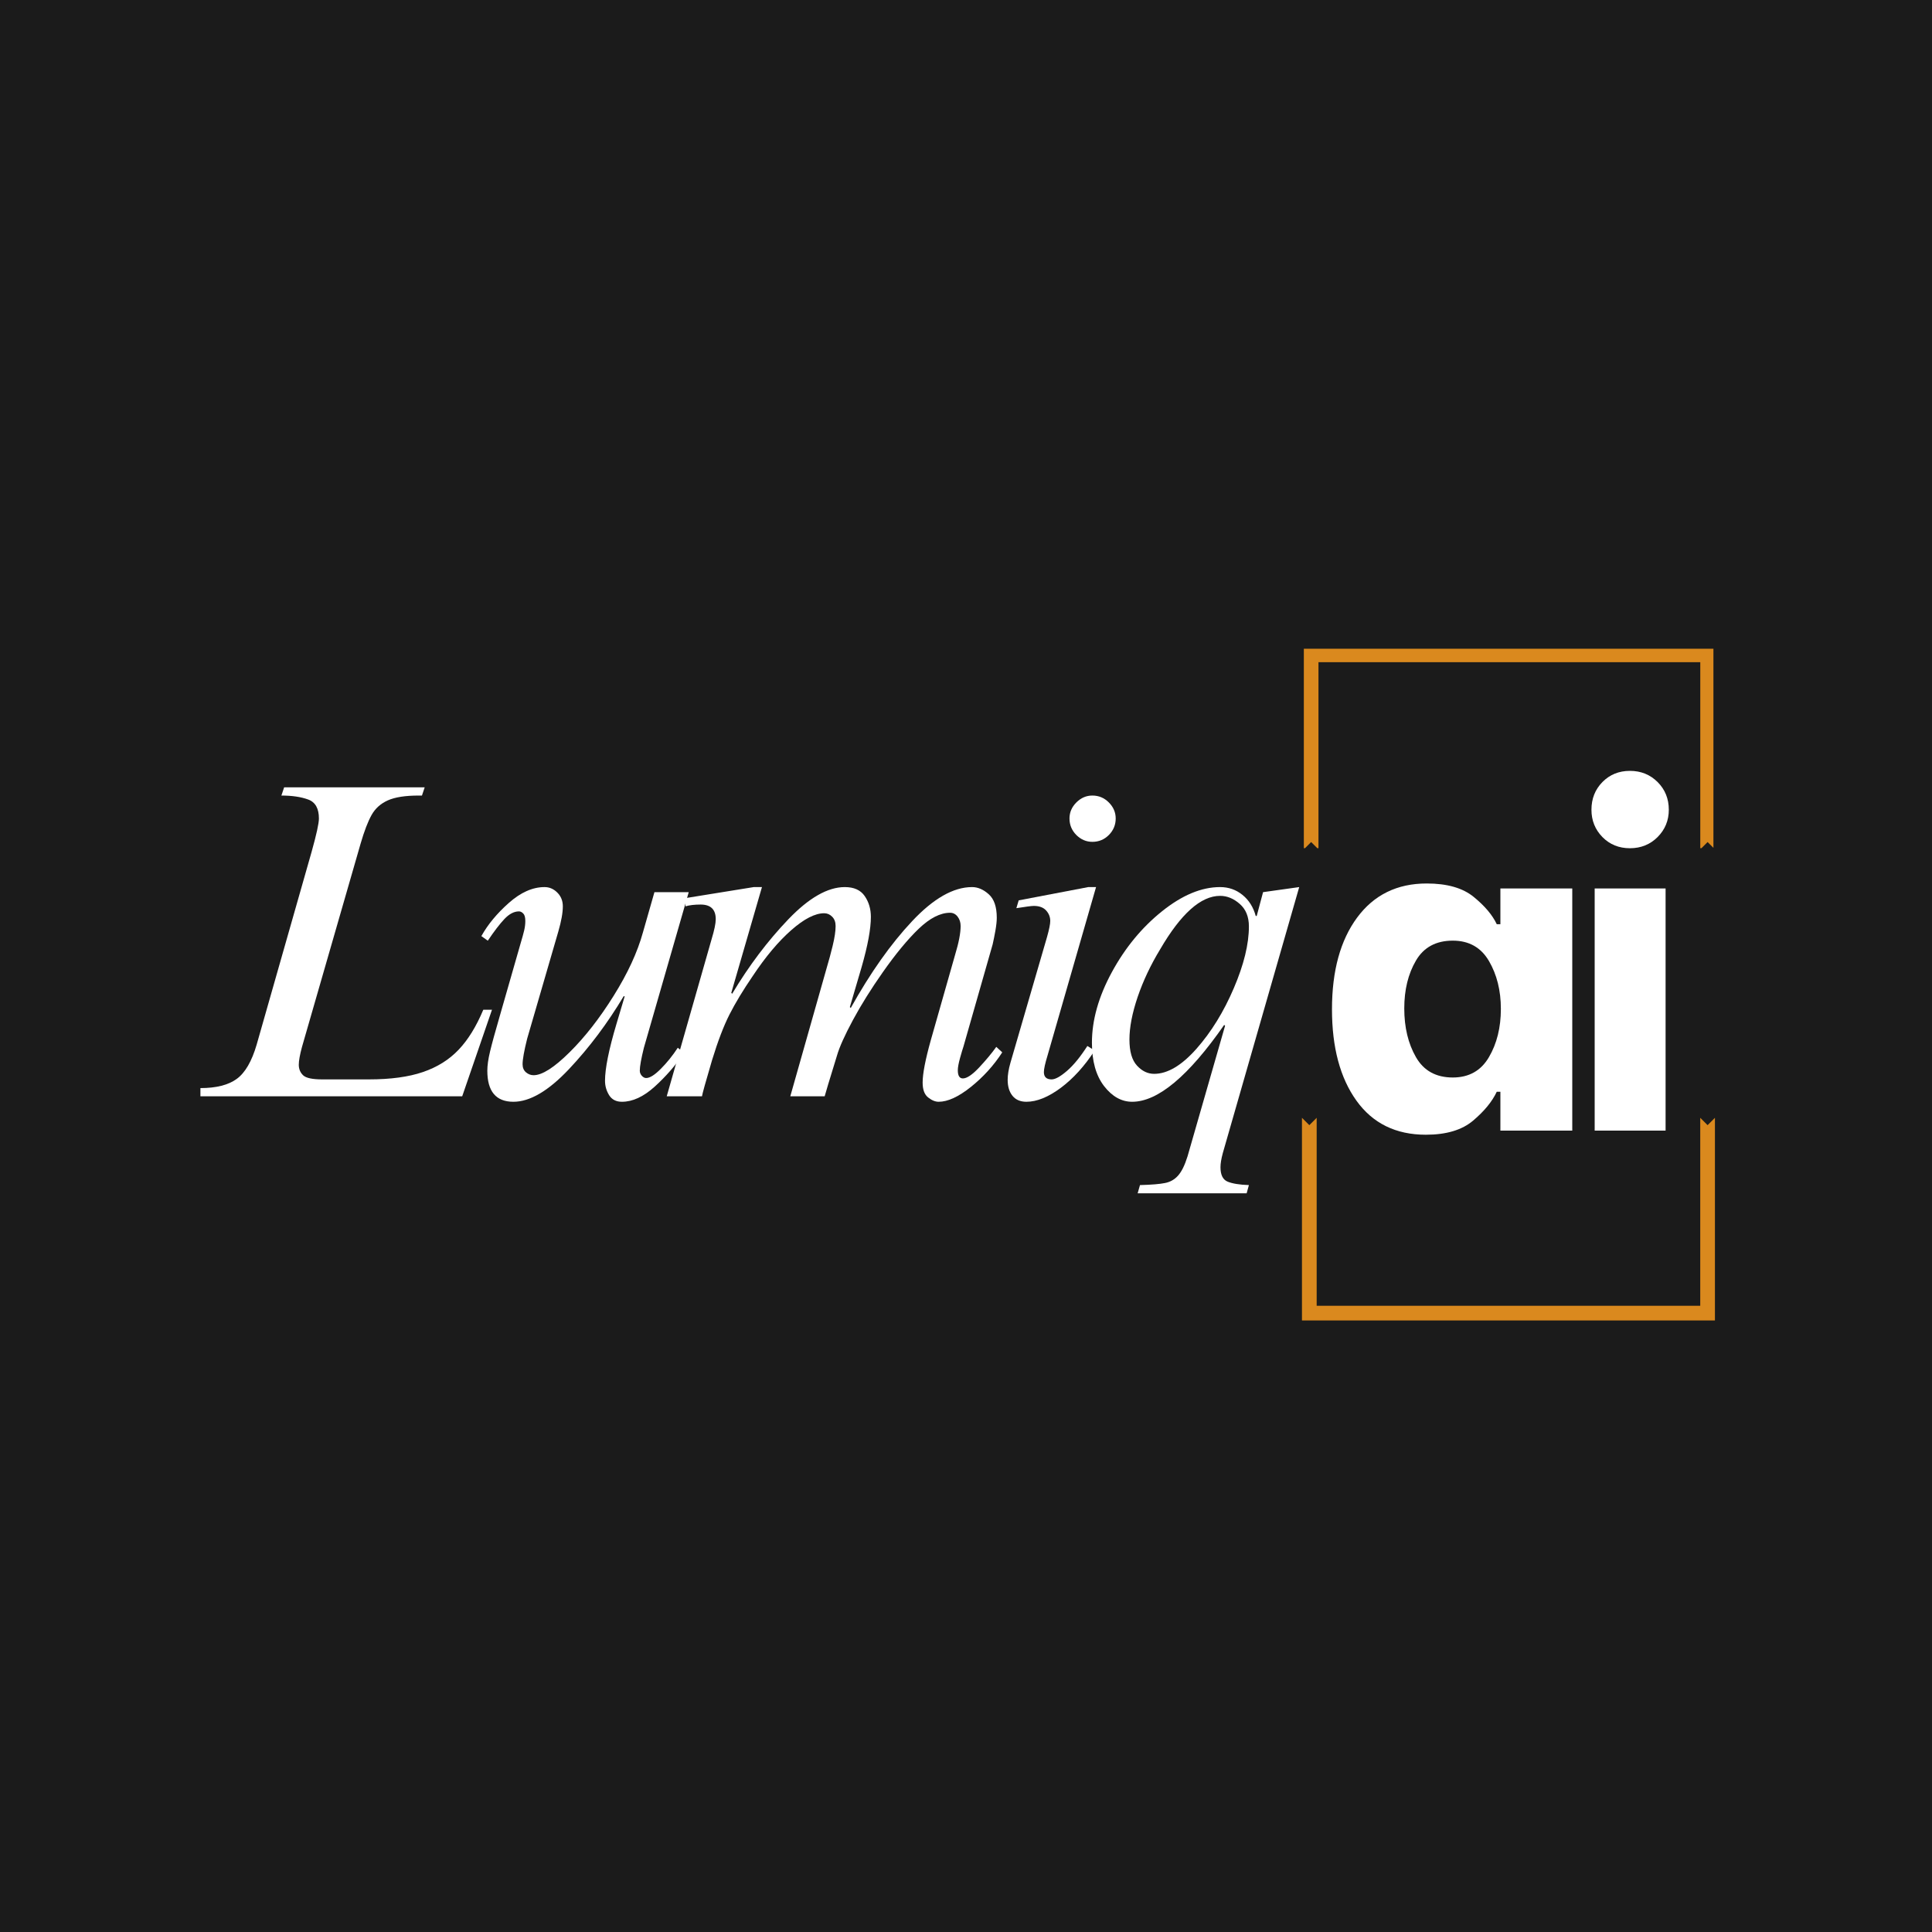
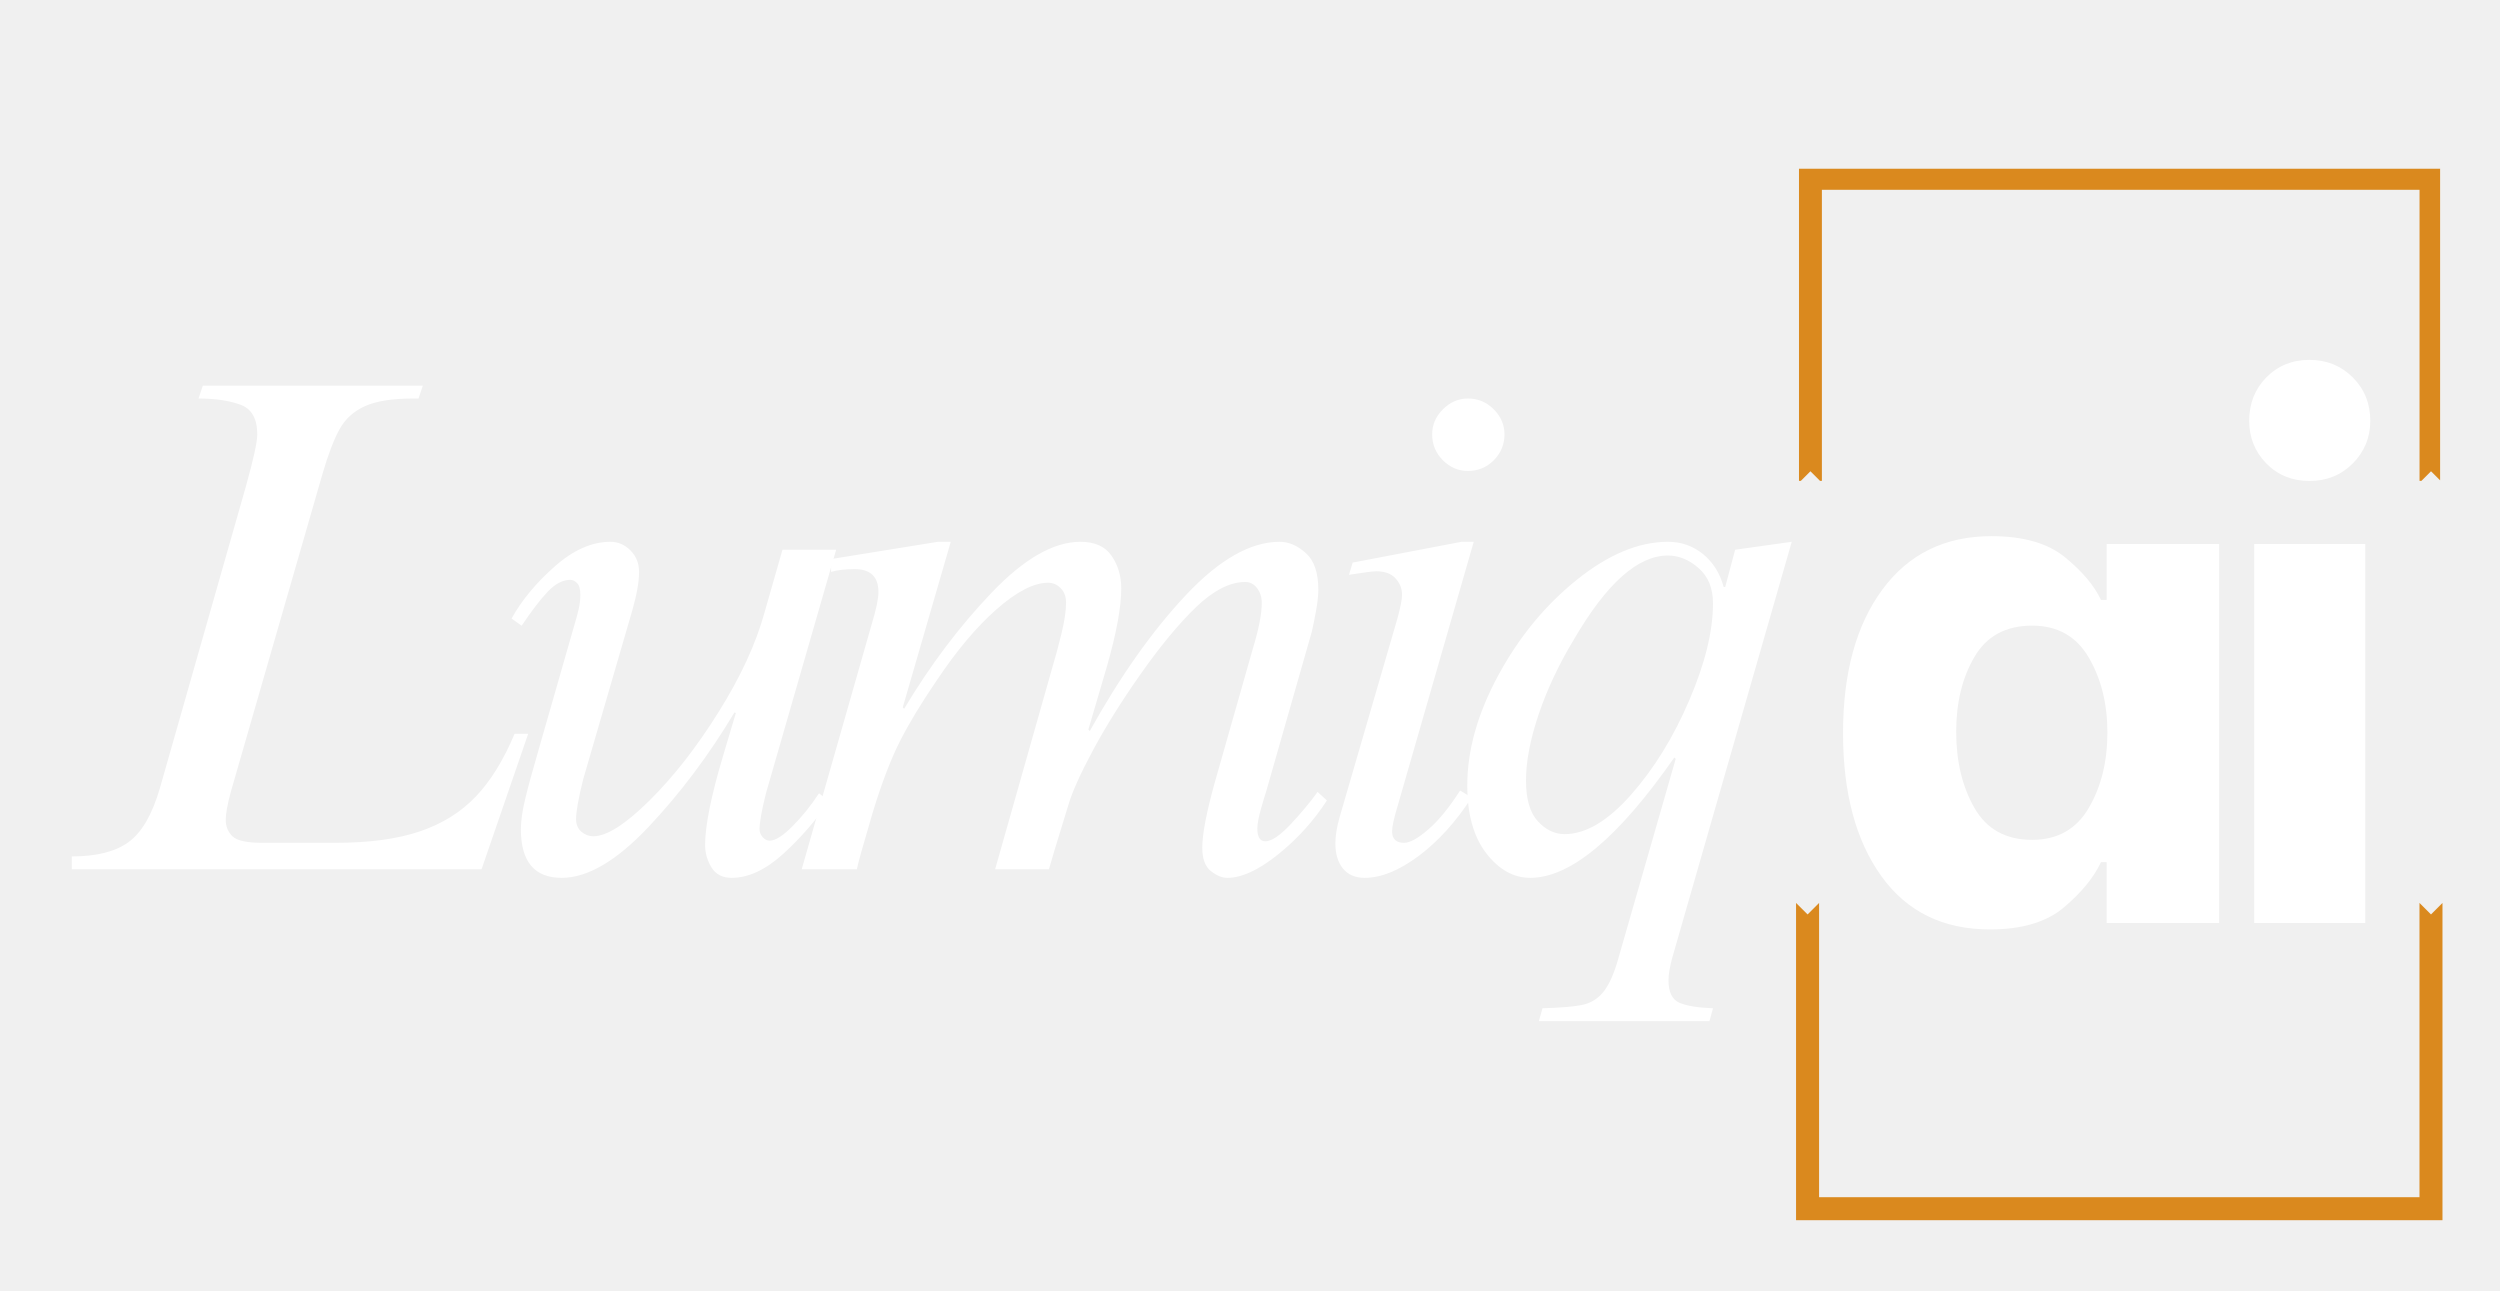
- <svg xmlns="http://www.w3.org/2000/svg" width="500" zoomAndPan="magnify" viewBox="0 0 375 375" height="500" preserveAspectRatio="xMidYMid meet" version="1.0">
+ <svg xmlns="http://www.w3.org/2000/svg" viewBox="30 105 310 160" preserveAspectRatio="xMidYMid meet" version="1.0">
  <defs>
    <g />
    <clipPath id="0cde41f4c4">
      <rect x="0" width="73" y="0" height="132" />
    </clipPath>
    <clipPath id="046c053071">
      <rect x="0" width="218" y="0" height="90" />
    </clipPath>
    <clipPath id="faa9eae852">
      <path d="M 253.074 125.629 L 332.574 125.629 L 332.574 164.629 L 253.074 164.629 Z M 253.074 125.629 " clip-rule="nonzero" />
    </clipPath>
    <clipPath id="39bf202503">
      <path d="M 0.074 0.922 L 79.574 0.922 L 79.574 39.629 L 0.074 39.629 Z M 0.074 0.922 " clip-rule="nonzero" />
    </clipPath>
    <clipPath id="030d480275">
      <rect x="0" width="80" y="0" height="40" />
    </clipPath>
    <clipPath id="d47d31ad8f">
      <path d="M 252.711 216.898 L 332.961 216.898 L 332.961 256.648 L 252.711 256.648 Z M 252.711 216.898 " clip-rule="nonzero" />
    </clipPath>
  </defs>
-   <rect x="-37.5" width="450" fill="#ffffff" y="-37.5" height="450" fill-opacity="1" />
-   <rect x="-37.5" width="450" fill="#1b1b1b" y="-37.5" height="450" fill-opacity="1" />
  <g transform="matrix(1, 0, 0, 1, 254, 112)">
    <g clip-path="url(#0cde41f4c4)">
      <g fill="#ffffff" fill-opacity="1">
        <g transform="translate(1.69255, 107.4529)">
          <g>
            <path d="M 21.062 0.797 C 15.25 0.797 10.758 -1.406 7.594 -5.812 C 4.426 -10.227 2.844 -16.141 2.844 -23.547 C 2.844 -31.004 4.469 -36.938 7.719 -41.344 C 10.977 -45.758 15.484 -47.969 21.234 -47.969 C 25.203 -47.969 28.25 -47.094 30.375 -45.344 C 32.508 -43.602 33.992 -41.844 34.828 -40.062 L 35.531 -40.062 L 35.531 -47 L 49.484 -47 L 49.484 0 L 35.531 0 L 35.531 -7.547 L 34.828 -7.547 C 33.941 -5.648 32.414 -3.785 30.25 -1.953 C 28.094 -0.117 25.031 0.797 21.062 0.797 Z M 26.297 -10.312 C 29.43 -10.312 31.77 -11.629 33.312 -14.266 C 34.852 -16.898 35.625 -20.02 35.625 -23.625 C 35.625 -27.188 34.852 -30.285 33.312 -32.922 C 31.77 -35.555 29.43 -36.875 26.297 -36.875 C 23.035 -36.875 20.648 -35.582 19.141 -33 C 17.629 -30.426 16.875 -27.332 16.875 -23.719 C 16.875 -20.051 17.629 -16.898 19.141 -14.266 C 20.648 -11.629 23.035 -10.312 26.297 -10.312 Z M 26.297 -10.312 " />
          </g>
        </g>
      </g>
      <g fill="#ffffff" fill-opacity="1">
        <g transform="translate(49.30575, 107.4529)">
          <g>
            <path d="M 6.219 -47 L 19.984 -47 L 19.984 0 L 6.219 0 Z M 13.062 -54.812 C 10.926 -54.812 9.145 -55.535 7.719 -56.984 C 6.301 -58.441 5.594 -60.207 5.594 -62.281 C 5.594 -64.414 6.301 -66.207 7.719 -67.656 C 9.145 -69.102 10.926 -69.828 13.062 -69.828 C 15.195 -69.828 16.988 -69.102 18.438 -67.656 C 19.883 -66.207 20.609 -64.414 20.609 -62.281 C 20.609 -60.207 19.883 -58.441 18.438 -56.984 C 16.988 -55.535 15.195 -54.812 13.062 -54.812 Z M 13.062 -54.812 " />
          </g>
        </g>
      </g>
    </g>
  </g>
  <g transform="matrix(1, 0, 0, 1, 36, 150)">
    <g clip-path="url(#046c053071)">
      <g fill="#ffffff" fill-opacity="1">
        <g transform="translate(1.384714, 62.79118)">
          <g>
            <path d="M 44.516 -58.375 L 43.891 -58.375 C 41.285 -58.375 39.285 -58.062 37.891 -57.438 C 36.492 -56.812 35.441 -55.863 34.734 -54.594 C 34.023 -53.32 33.316 -51.473 32.609 -49.047 L 21.234 -9.594 C 20.816 -8.051 20.609 -6.895 20.609 -6.125 C 20.609 -5.301 20.891 -4.617 21.453 -4.078 C 22.016 -3.547 23.242 -3.281 25.141 -3.281 L 34.203 -3.281 C 38.41 -3.281 41.906 -3.754 44.688 -4.703 C 47.469 -5.648 49.773 -7.086 51.609 -9.016 C 53.453 -10.941 55.055 -13.535 56.422 -16.797 L 58.109 -16.797 L 52.328 0 L 1.516 0 L 1.516 -1.594 C 4.586 -1.594 6.938 -2.188 8.562 -3.375 C 10.195 -4.562 11.488 -6.785 12.438 -10.047 L 23.094 -47.438 C 24.039 -50.812 24.516 -52.973 24.516 -53.922 C 24.516 -55.879 23.816 -57.109 22.422 -57.609 C 21.035 -58.117 19.305 -58.375 17.234 -58.375 L 17.766 -59.969 L 45.047 -59.969 Z M 44.516 -58.375 " />
          </g>
        </g>
      </g>
      <g fill="#ffffff" fill-opacity="1">
        <g transform="translate(54.41682, 62.79118)">
          <g>
            <path d="M 15.281 -40.609 C 16.227 -40.609 17.055 -40.25 17.766 -39.531 C 18.473 -38.82 18.828 -37.938 18.828 -36.875 C 18.828 -35.625 18.535 -33.992 17.953 -31.984 L 11.906 -11.188 C 11.312 -8.82 11.016 -7.164 11.016 -6.219 C 11.016 -5.562 11.234 -5.039 11.672 -4.656 C 12.117 -4.281 12.613 -4.094 13.156 -4.094 C 14.812 -4.094 17.133 -5.57 20.125 -8.531 C 23.113 -11.488 25.969 -15.145 28.688 -19.5 C 31.414 -23.852 33.312 -27.957 34.375 -31.812 L 36.609 -39.625 L 43.266 -39.625 L 34.562 -9.422 C 34.031 -7.285 33.766 -5.801 33.766 -4.969 C 33.766 -4.613 33.895 -4.285 34.156 -3.984 C 34.426 -3.691 34.707 -3.547 35 -3.547 C 35.719 -3.547 36.664 -4.141 37.844 -5.328 C 39.031 -6.516 40.129 -7.879 41.141 -9.422 L 42.375 -8.438 C 40.719 -6.008 38.805 -3.816 36.641 -1.859 C 34.484 0.086 32.367 1.062 30.297 1.062 C 29.172 1.062 28.344 0.633 27.812 -0.219 C 27.281 -1.082 27.016 -2.016 27.016 -3.016 C 27.016 -5.391 27.754 -9.062 29.234 -14.031 L 30.828 -19.375 L 30.656 -19.453 C 27.508 -14.18 23.953 -9.441 19.984 -5.234 C 16.016 -1.035 12.43 1.062 9.234 1.062 C 5.859 1.062 4.172 -0.945 4.172 -4.969 C 4.172 -5.977 4.348 -7.223 4.703 -8.703 C 5.055 -10.18 5.68 -12.461 6.578 -15.547 L 10.656 -29.766 C 10.957 -30.766 11.18 -31.578 11.328 -32.203 C 11.473 -32.828 11.547 -33.438 11.547 -34.031 C 11.547 -34.738 11.41 -35.223 11.141 -35.484 C 10.879 -35.754 10.602 -35.891 10.312 -35.891 C 9.363 -35.891 8.426 -35.398 7.5 -34.422 C 6.582 -33.453 5.504 -32.047 4.266 -30.203 L 3.016 -31.094 C 4.266 -33.344 6.039 -35.488 8.344 -37.531 C 10.656 -39.582 12.969 -40.609 15.281 -40.609 Z M 15.281 -40.609 " />
          </g>
        </g>
      </g>
      <g fill="#ffffff" fill-opacity="1">
        <g transform="translate(92.61388, 62.79118)">
          <g>
            <path d="M 13.5 -19.906 C 16.758 -25.352 20.391 -30.164 24.391 -34.344 C 28.391 -38.52 32.047 -40.609 35.359 -40.609 C 37.141 -40.609 38.426 -40.031 39.219 -38.875 C 40.02 -37.719 40.422 -36.367 40.422 -34.828 C 40.422 -32.516 39.828 -29.285 38.641 -25.141 L 36.344 -17.328 L 36.516 -17.141 C 40.305 -23.953 44.273 -29.566 48.422 -33.984 C 52.566 -38.398 56.445 -40.609 60.062 -40.609 C 61.188 -40.609 62.266 -40.145 63.297 -39.219 C 64.336 -38.301 64.859 -36.781 64.859 -34.656 C 64.859 -34 64.77 -33.164 64.594 -32.156 C 64.414 -31.156 64.238 -30.27 64.062 -29.5 L 58.375 -9.594 C 58.25 -9.238 58.035 -8.523 57.734 -7.453 C 57.441 -6.391 57.297 -5.594 57.297 -5.062 C 57.297 -4 57.625 -3.469 58.281 -3.469 C 59.051 -3.469 60.102 -4.176 61.438 -5.594 C 62.77 -7.02 63.879 -8.352 64.766 -9.594 L 65.922 -8.531 C 64.266 -5.977 62.234 -3.738 59.828 -1.812 C 57.43 0.102 55.348 1.062 53.578 1.062 C 52.922 1.062 52.238 0.781 51.531 0.219 C 50.82 -0.344 50.469 -1.305 50.469 -2.672 C 50.469 -4.379 51 -7.129 52.062 -10.922 L 56.766 -27.453 C 57.484 -29.816 57.844 -31.68 57.844 -33.047 C 57.844 -33.754 57.648 -34.359 57.266 -34.859 C 56.879 -35.367 56.391 -35.625 55.797 -35.625 C 53.898 -35.625 51.867 -34.586 49.703 -32.516 C 47.547 -30.441 45.223 -27.629 42.734 -24.078 C 40.484 -20.879 38.555 -17.797 36.953 -14.828 C 35.359 -11.867 34.32 -9.562 33.844 -7.906 C 32.363 -3.102 31.566 -0.469 31.453 0 L 24.781 0 L 31.984 -25.406 C 32.273 -26.352 32.613 -27.613 33 -29.188 C 33.383 -30.758 33.578 -32.047 33.578 -33.047 C 33.578 -33.816 33.352 -34.422 32.906 -34.859 C 32.469 -35.305 31.953 -35.531 31.359 -35.531 C 29.586 -35.531 27.457 -34.438 24.969 -32.25 C 22.477 -30.062 19.988 -27.098 17.5 -23.359 C 15.602 -20.578 14.094 -18.078 12.969 -15.859 C 11.844 -13.641 10.719 -10.691 9.594 -7.016 C 8.352 -2.805 7.703 -0.469 7.641 0 L 0.797 0 L 9.5 -30.469 C 10.039 -32.25 10.312 -33.551 10.312 -34.375 C 10.312 -36.27 9.332 -37.219 7.375 -37.219 C 6.188 -37.219 5.207 -37.102 4.438 -36.875 L 4.438 -38.469 L 17.688 -40.609 L 19.281 -40.609 L 13.328 -20.078 Z M 13.5 -19.906 " />
          </g>
        </g>
      </g>
      <g fill="#ffffff" fill-opacity="1">
        <g transform="translate(154.8846, 62.79118)">
          <g>
            <path d="M 21.141 -58.375 C 22.391 -58.375 23.457 -57.926 24.344 -57.031 C 25.227 -56.145 25.672 -55.109 25.672 -53.922 C 25.672 -52.68 25.227 -51.613 24.344 -50.719 C 23.457 -49.832 22.391 -49.391 21.141 -49.391 C 19.961 -49.391 18.926 -49.832 18.031 -50.719 C 17.145 -51.613 16.703 -52.68 16.703 -53.922 C 16.703 -55.109 17.145 -56.145 18.031 -57.031 C 18.926 -57.926 19.961 -58.375 21.141 -58.375 Z M 12.438 -7.906 C 11.969 -6.363 11.734 -5.297 11.734 -4.703 C 11.734 -3.754 12.234 -3.281 13.234 -3.281 C 13.941 -3.281 14.93 -3.828 16.203 -4.922 C 17.484 -6.023 18.805 -7.641 20.172 -9.766 L 21.594 -8.891 C 19.633 -5.867 17.441 -3.453 15.016 -1.641 C 12.586 0.16 10.363 1.062 8.344 1.062 C 7.164 1.062 6.266 0.676 5.641 -0.094 C 5.016 -0.863 4.703 -1.898 4.703 -3.203 C 4.703 -4.148 4.879 -5.242 5.234 -6.484 L 12.344 -30.922 C 12.758 -32.398 12.969 -33.438 12.969 -34.031 C 12.969 -34.801 12.703 -35.477 12.172 -36.062 C 11.641 -36.656 10.836 -36.953 9.766 -36.953 C 9.359 -36.953 8.234 -36.805 6.391 -36.516 L 6.844 -38.031 L 20.344 -40.609 L 21.859 -40.609 Z M 12.438 -7.906 " />
          </g>
        </g>
      </g>
      <g fill="#ffffff" fill-opacity="1">
        <g transform="translate(172.739, 62.79118)">
          <g>
            <path d="M 28.078 -40.609 C 29.734 -40.609 31.18 -40.102 32.422 -39.094 C 33.672 -38.082 34.531 -36.719 35 -35 L 35.188 -35 L 36.422 -39.625 L 43.438 -40.609 L 28.609 11.016 C 28.305 12.141 28.156 13.055 28.156 13.766 C 28.156 15.242 28.613 16.176 29.531 16.562 C 30.457 16.945 31.836 17.172 33.672 17.234 L 33.234 18.828 L 12.078 18.828 L 12.531 17.234 C 14.781 17.172 16.406 17.035 17.406 16.828 C 18.414 16.629 19.258 16.145 19.938 15.375 C 20.625 14.602 21.234 13.359 21.766 11.641 L 29.047 -13.688 L 28.875 -13.859 C 21.945 -3.91 15.992 1.062 11.016 1.062 C 8.941 1.062 7.117 0.039 5.547 -2 C 3.984 -4.039 3.203 -6.836 3.203 -10.391 C 3.203 -14.773 4.488 -19.336 7.062 -24.078 C 9.633 -28.816 12.875 -32.754 16.781 -35.891 C 20.695 -39.035 24.461 -40.609 28.078 -40.609 Z M 16.438 -28.516 C 14.602 -25.492 13.148 -22.414 12.078 -19.281 C 11.016 -16.145 10.484 -13.391 10.484 -11.016 C 10.484 -8.703 10.973 -7.016 11.953 -5.953 C 12.93 -4.891 14.039 -4.359 15.281 -4.359 C 17.883 -4.359 20.625 -5.984 23.5 -9.234 C 26.375 -12.492 28.785 -16.406 30.734 -20.969 C 32.691 -25.531 33.672 -29.531 33.672 -32.969 C 33.672 -34.852 33.078 -36.312 31.891 -37.344 C 30.711 -38.383 29.441 -38.906 28.078 -38.906 C 24.348 -38.906 20.469 -35.441 16.438 -28.516 Z M 16.438 -28.516 " />
          </g>
        </g>
      </g>
    </g>
  </g>
  <g clip-path="url(#faa9eae852)">
    <g transform="matrix(1, 0, 0, 1, 253, 125)">
      <g clip-path="url(#030d480275)">
        <g clip-path="url(#39bf202503)">
          <path fill="#da891e" d="M 0.074 0.691 L 0.074 39.859 L 1.492 38.438 L 2.914 39.859 L 2.914 3.535 L 77.023 3.535 L 77.023 39.859 L 78.445 38.438 L 79.867 39.859 L 79.867 0.691 Z M 0.074 0.691 " fill-opacity="1" fill-rule="nonzero" />
        </g>
      </g>
    </g>
  </g>
  <g clip-path="url(#d47d31ad8f)">
    <path fill="#da891e" d="M 252.711 256.305 L 252.711 216.965 L 254.141 218.391 L 255.566 216.965 L 255.566 253.453 L 330.016 253.453 L 330.016 216.965 L 331.441 218.391 L 332.867 216.965 L 332.867 256.305 Z M 252.711 256.305 " fill-opacity="1" fill-rule="nonzero" />
  </g>
</svg>
